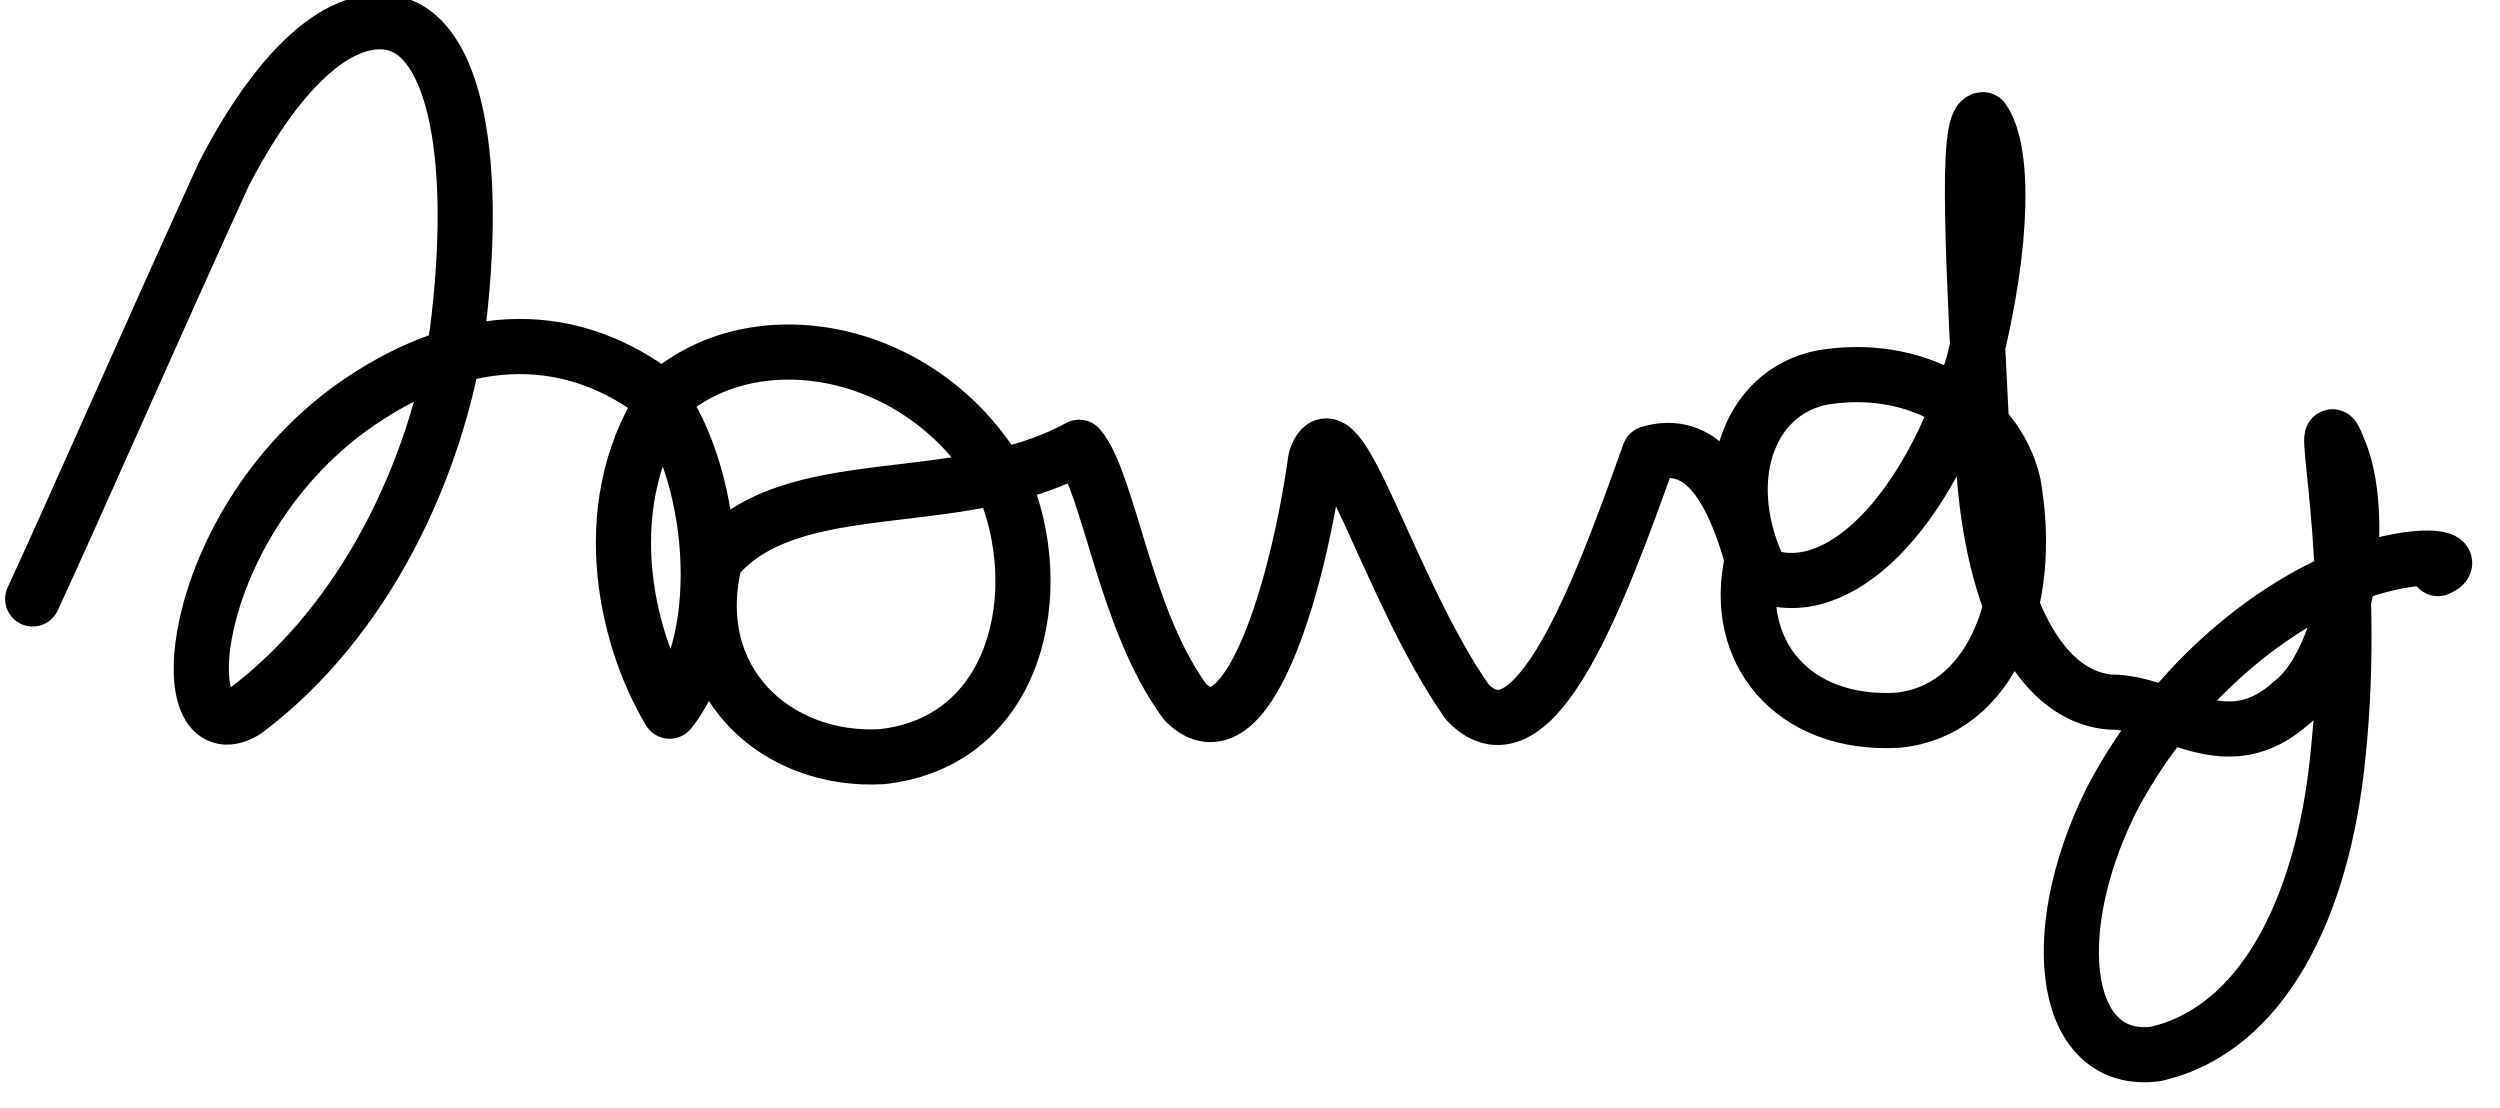
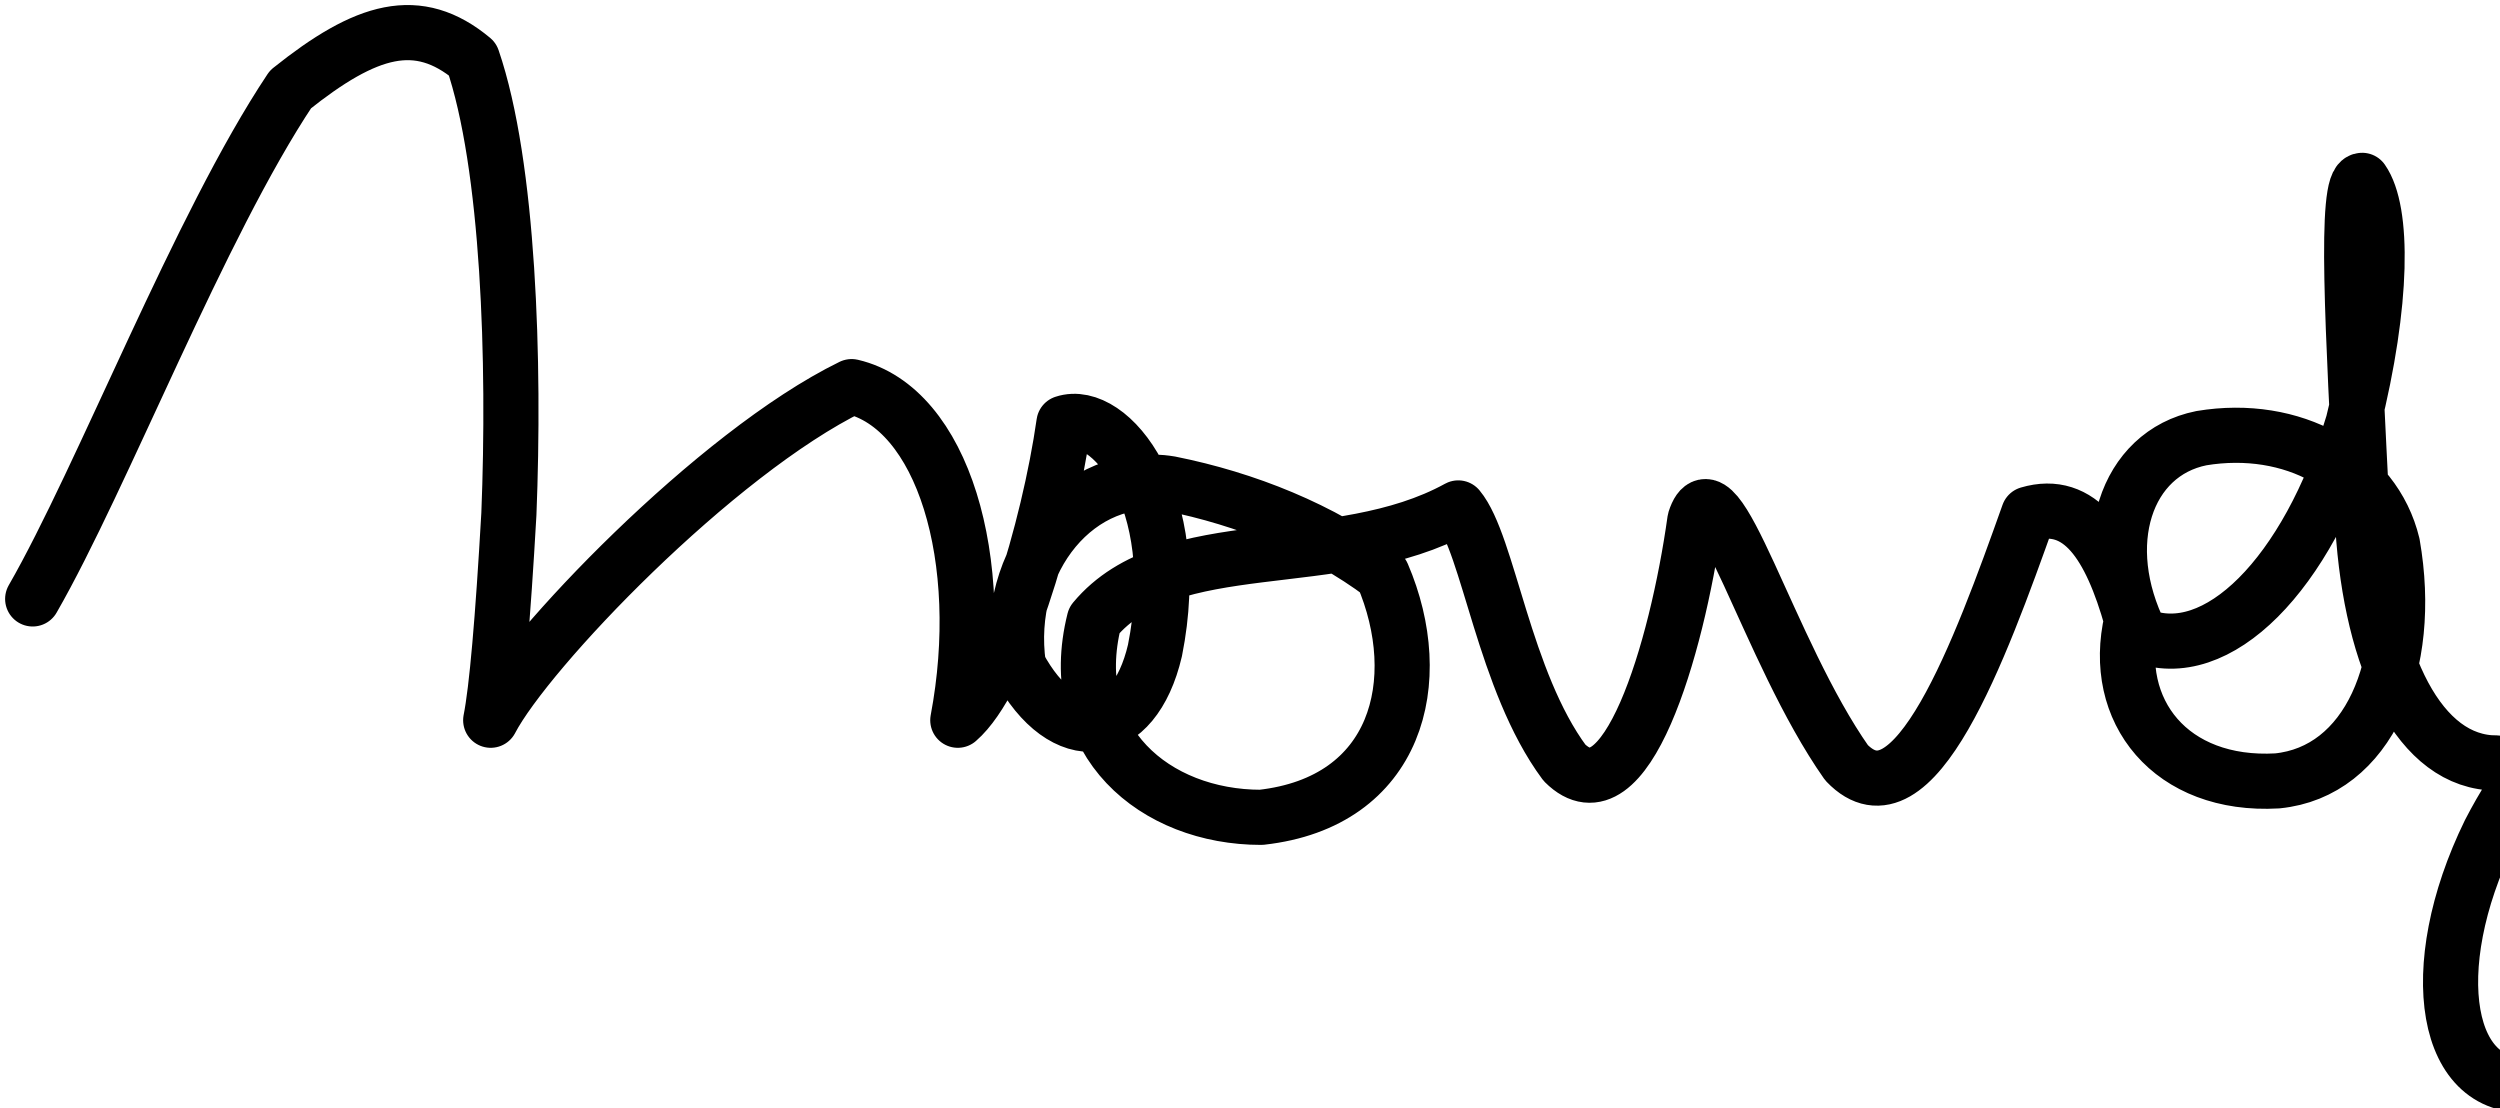
<svg xmlns="http://www.w3.org/2000/svg" width="612" height="271" viewBox="0 0 612.080 270.960" fill="none">
-   <path id="howdy" stroke="#000000" stroke-width="13.500" stroke-linecap="round" stroke-linejoin="round" d=" M 8.000 146.600 C 17.650 125.810 35.480 84.970 54.780 42.640 C 67.410 18.130 82.260 3.280 95.630 5.510 C 111.960 8.480 117.160 40.410 111.960 81.250 C 106.770 114.670 89.690 151.800 59.980 174.080 C 41.420 185.220 45.130 129.520 85.970 99.820 C 111.960 81.250 137.960 79.770 160.230 96.100 C 175.090 114.670 178.800 155.510 163.950 174.080 C 152.810 155.510 145.380 122.090 163.950 96.100 C 186.220 77.540 227.070 84.970 245.630 118.380 C 256.770 144.370 249.340 181.500 215.930 185.220 C 189.940 186.700 167.660 166.650 175.090 136.950 C 193.650 114.670 234.490 125.810 264.200 109.470 C 271.620 118.380 275.340 151.800 290.190 171.850 C 305.040 186.700 317.660 144.370 322.120 112.440 C 327.320 96.100 339.940 144.370 359.250 171.850 C 375.590 188.930 391.920 144.370 403.810 110.960 C 416.430 107.240 423.860 118.380 429.050 136.950 C 423.860 159.220 438.710 177.790 464.700 176.300 C 486.980 174.080 498.120 148.090 492.920 118.380 C 488.460 99.820 468.410 88.680 446.130 92.390 C 427.570 96.100 420.140 118.380 431.280 140.660 C 449.850 148.090 472.120 125.810 483.260 88.680 C 490.690 58.970 490.690 36.700 485.490 29.270 C 481.040 29.270 483.260 66.400 485.490 110.960 C 486.980 144.370 498.120 170.360 516.680 171.850 C 531.530 171.850 544.900 186.700 561.240 171.850 C 574.600 161.450 579.800 125.810 572.380 109.470 C 567.180 96.100 577.570 136.950 572.380 185.220 C 568.660 222.350 553.810 252.050 527.820 257.990 C 505.540 260.960 500.340 229.770 516.680 196.350 C 530.050 170.360 553.810 148.090 579.800 139.170 C 594.650 134.720 602.080 136.950 596.880 139.170 " />
+   <path id="howdy" stroke="#000000" stroke-width="13.500" stroke-linecap="round" stroke-linejoin="round" d=" M 8.000 146.600 C 25.080 116.900 48.840 55.260 71.120 21.850 C 89.690 7.000 102.310 3.280 115.680 14.420 C 124.590 40.410 126.080 88.680 124.590 125.810 C 123.110 151.800 121.620 168.880 120.140 176.300 C 129.050 159.220 175.090 110.960 208.510 94.620 C 230.790 99.820 241.930 136.950 234.500 176.300 C 245.640 166.650 256.780 129.520 260.490 103.530 C 271.630 99.820 290.200 122.090 282.770 159.220 C 277.570 181.500 260.490 183.730 249.350 162.940 C 245.640 136.950 264.210 114.670 286.490 118.380 C 305.050 122.090 323.620 129.520 338.470 140.660 C 349.610 166.650 342.180 196.350 308.760 200.070 C 282.770 200.070 260.490 181.500 267.920 151.800 C 286.490 129.520 327.330 140.660 357.030 124.320 C 364.460 133.230 368.170 166.650 383.030 186.700 C 397.880 201.550 410.500 159.220 414.960 127.290 C 420.160 110.960 432.780 159.220 452.090 186.700 C 468.430 203.780 484.770 159.220 496.650 125.810 C 509.270 122.090 516.700 133.230 521.900 151.800 C 516.700 174.080 531.550 192.640 557.540 191.150 C 579.820 188.930 590.960 162.940 585.760 133.230 C 581.310 114.670 561.260 103.530 538.980 107.240 C 520.410 110.960 512.990 133.230 524.130 155.510 C 542.690 162.940 564.970 140.660 576.110 103.530 C 583.540 73.830 583.540 51.550 578.340 44.120 C 573.880 44.120 576.110 81.250 578.340 125.810 C 579.820 159.220 590.960 185.210 609.530 186.700 C 624.380 186.700 637.750 201.550 654.090 186.700 C 667.450 176.300 672.650 140.660 665.220 124.320 C 660.030 103.530 670.420 144.370 665.220 192.640 C 661.510 229.770 646.660 259.470 620.670 265.410 C 598.390 268.380 593.190 237.190 609.530 203.780 C 622.900 177.790 646.660 155.510 672.650 146.600 C 687.500 142.140 694.930 144.370 689.730 146.600 " />
</svg>
